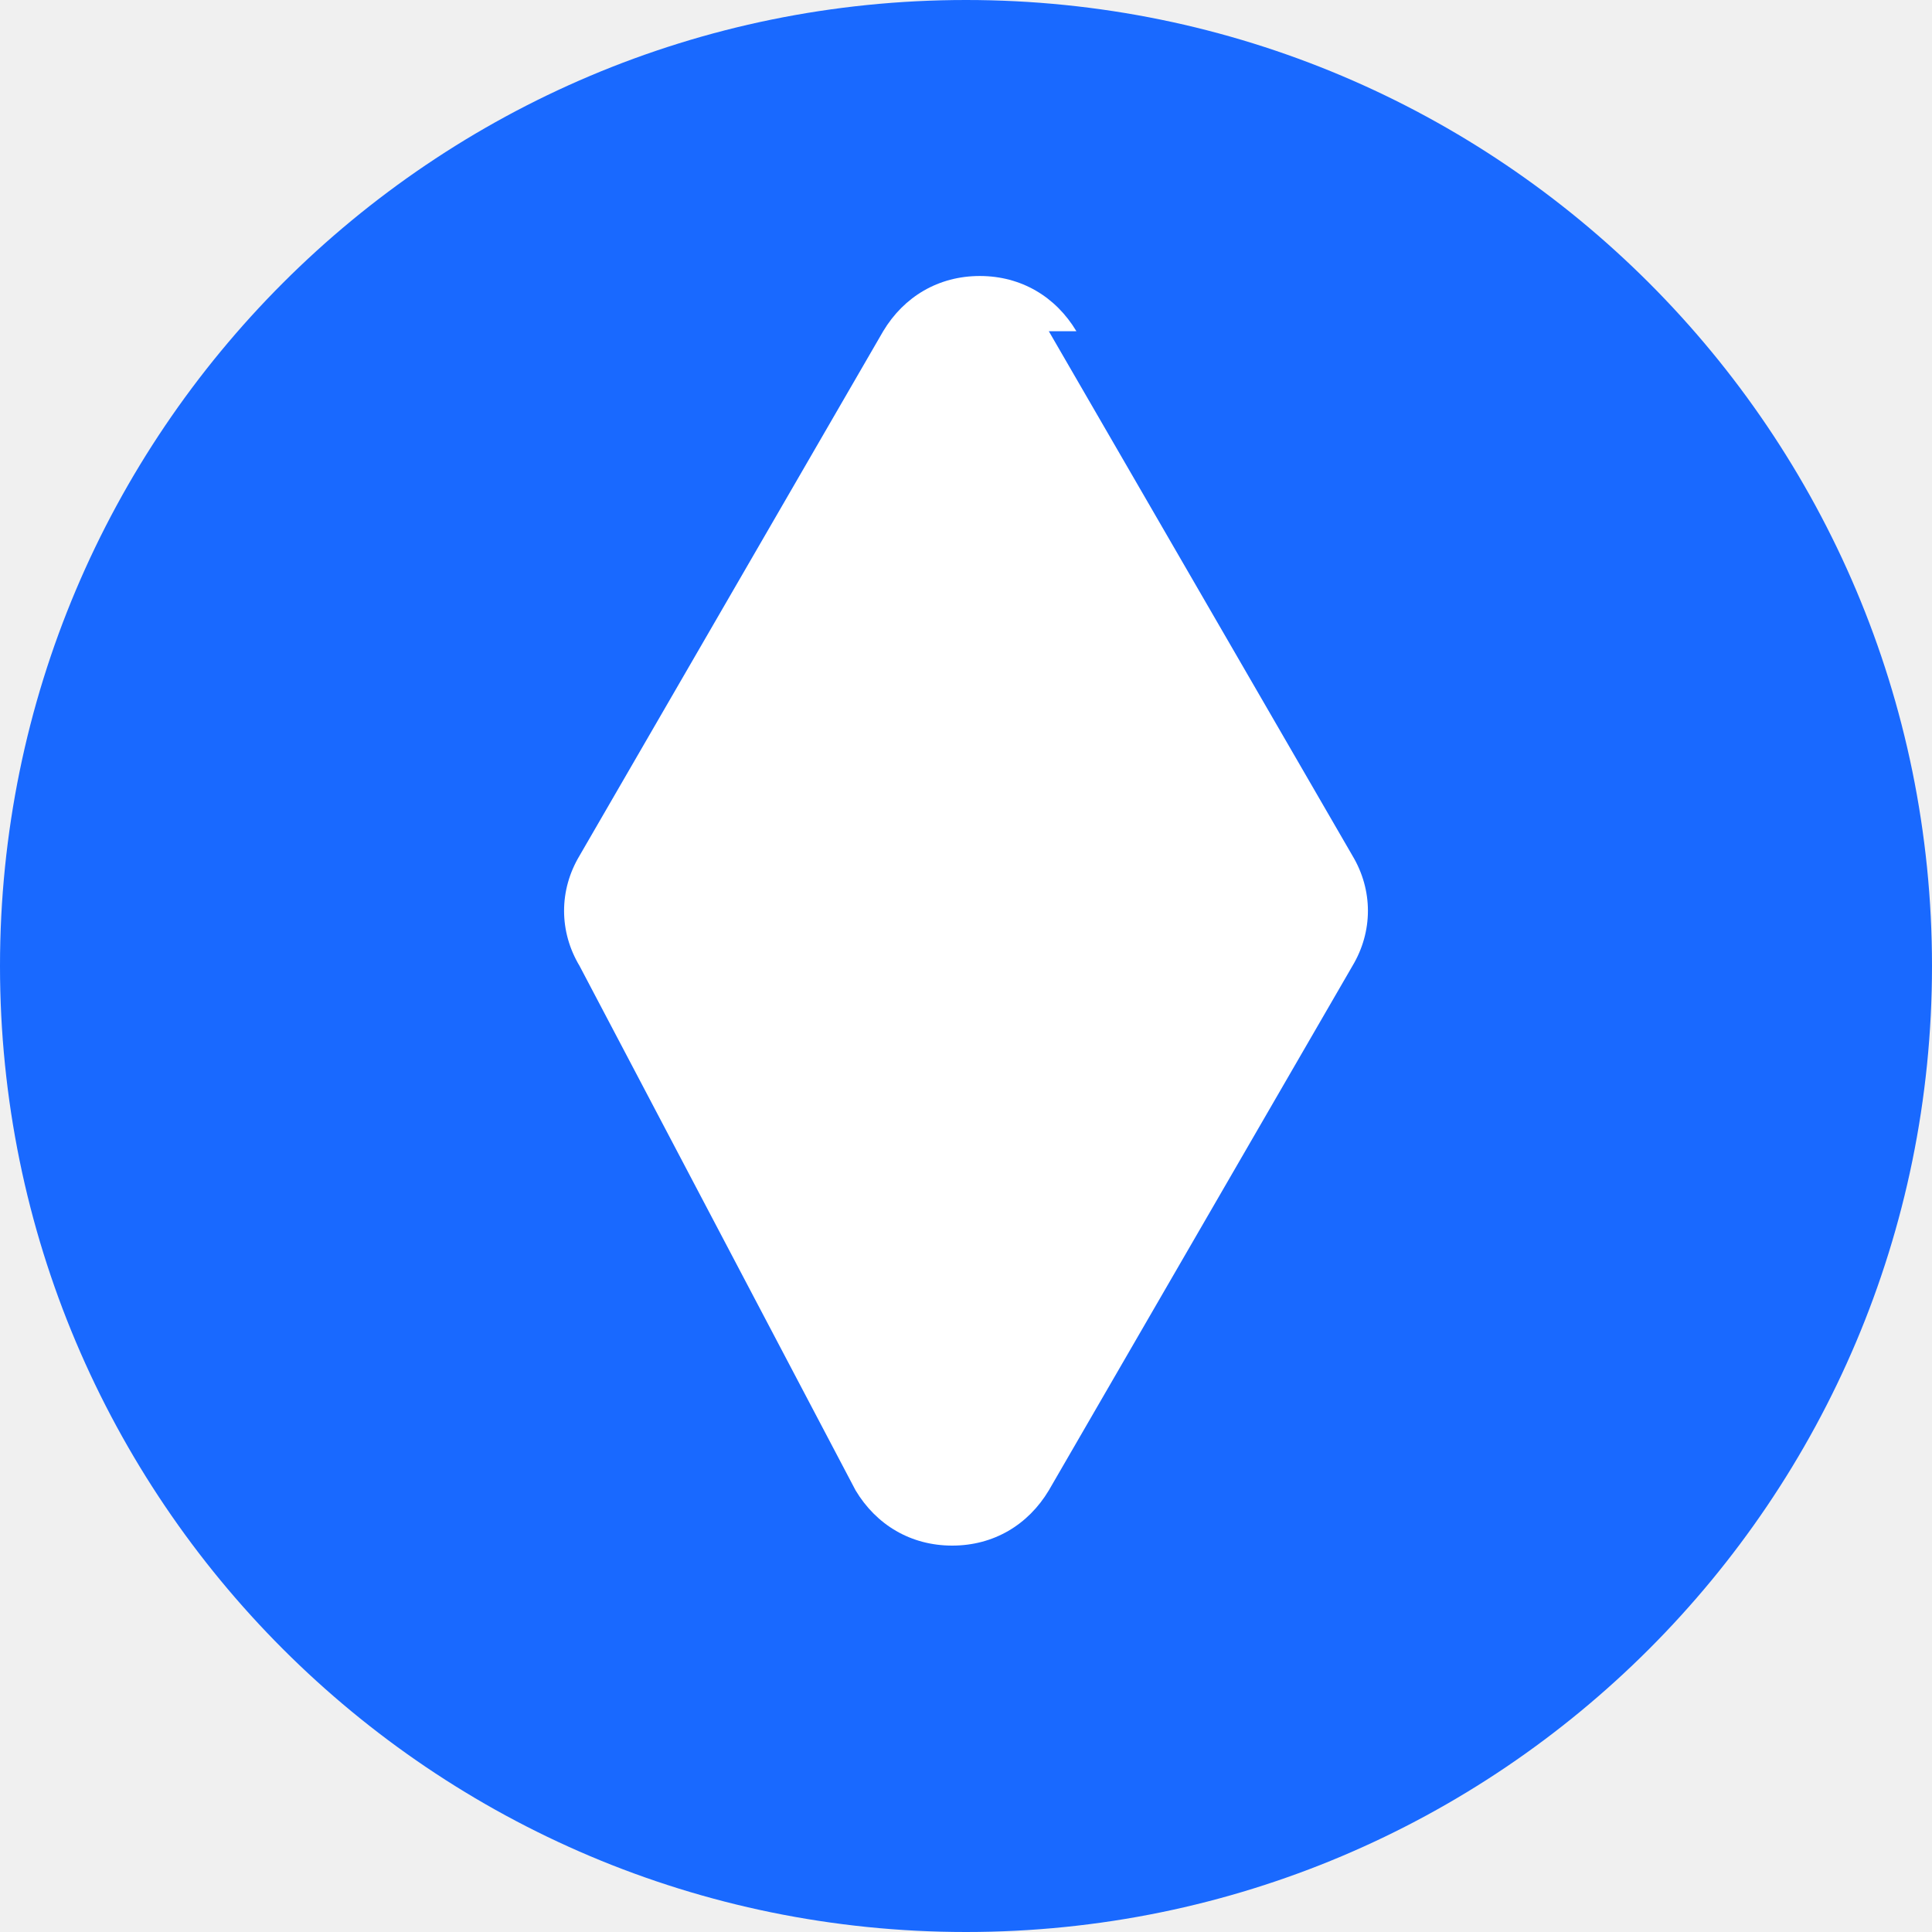
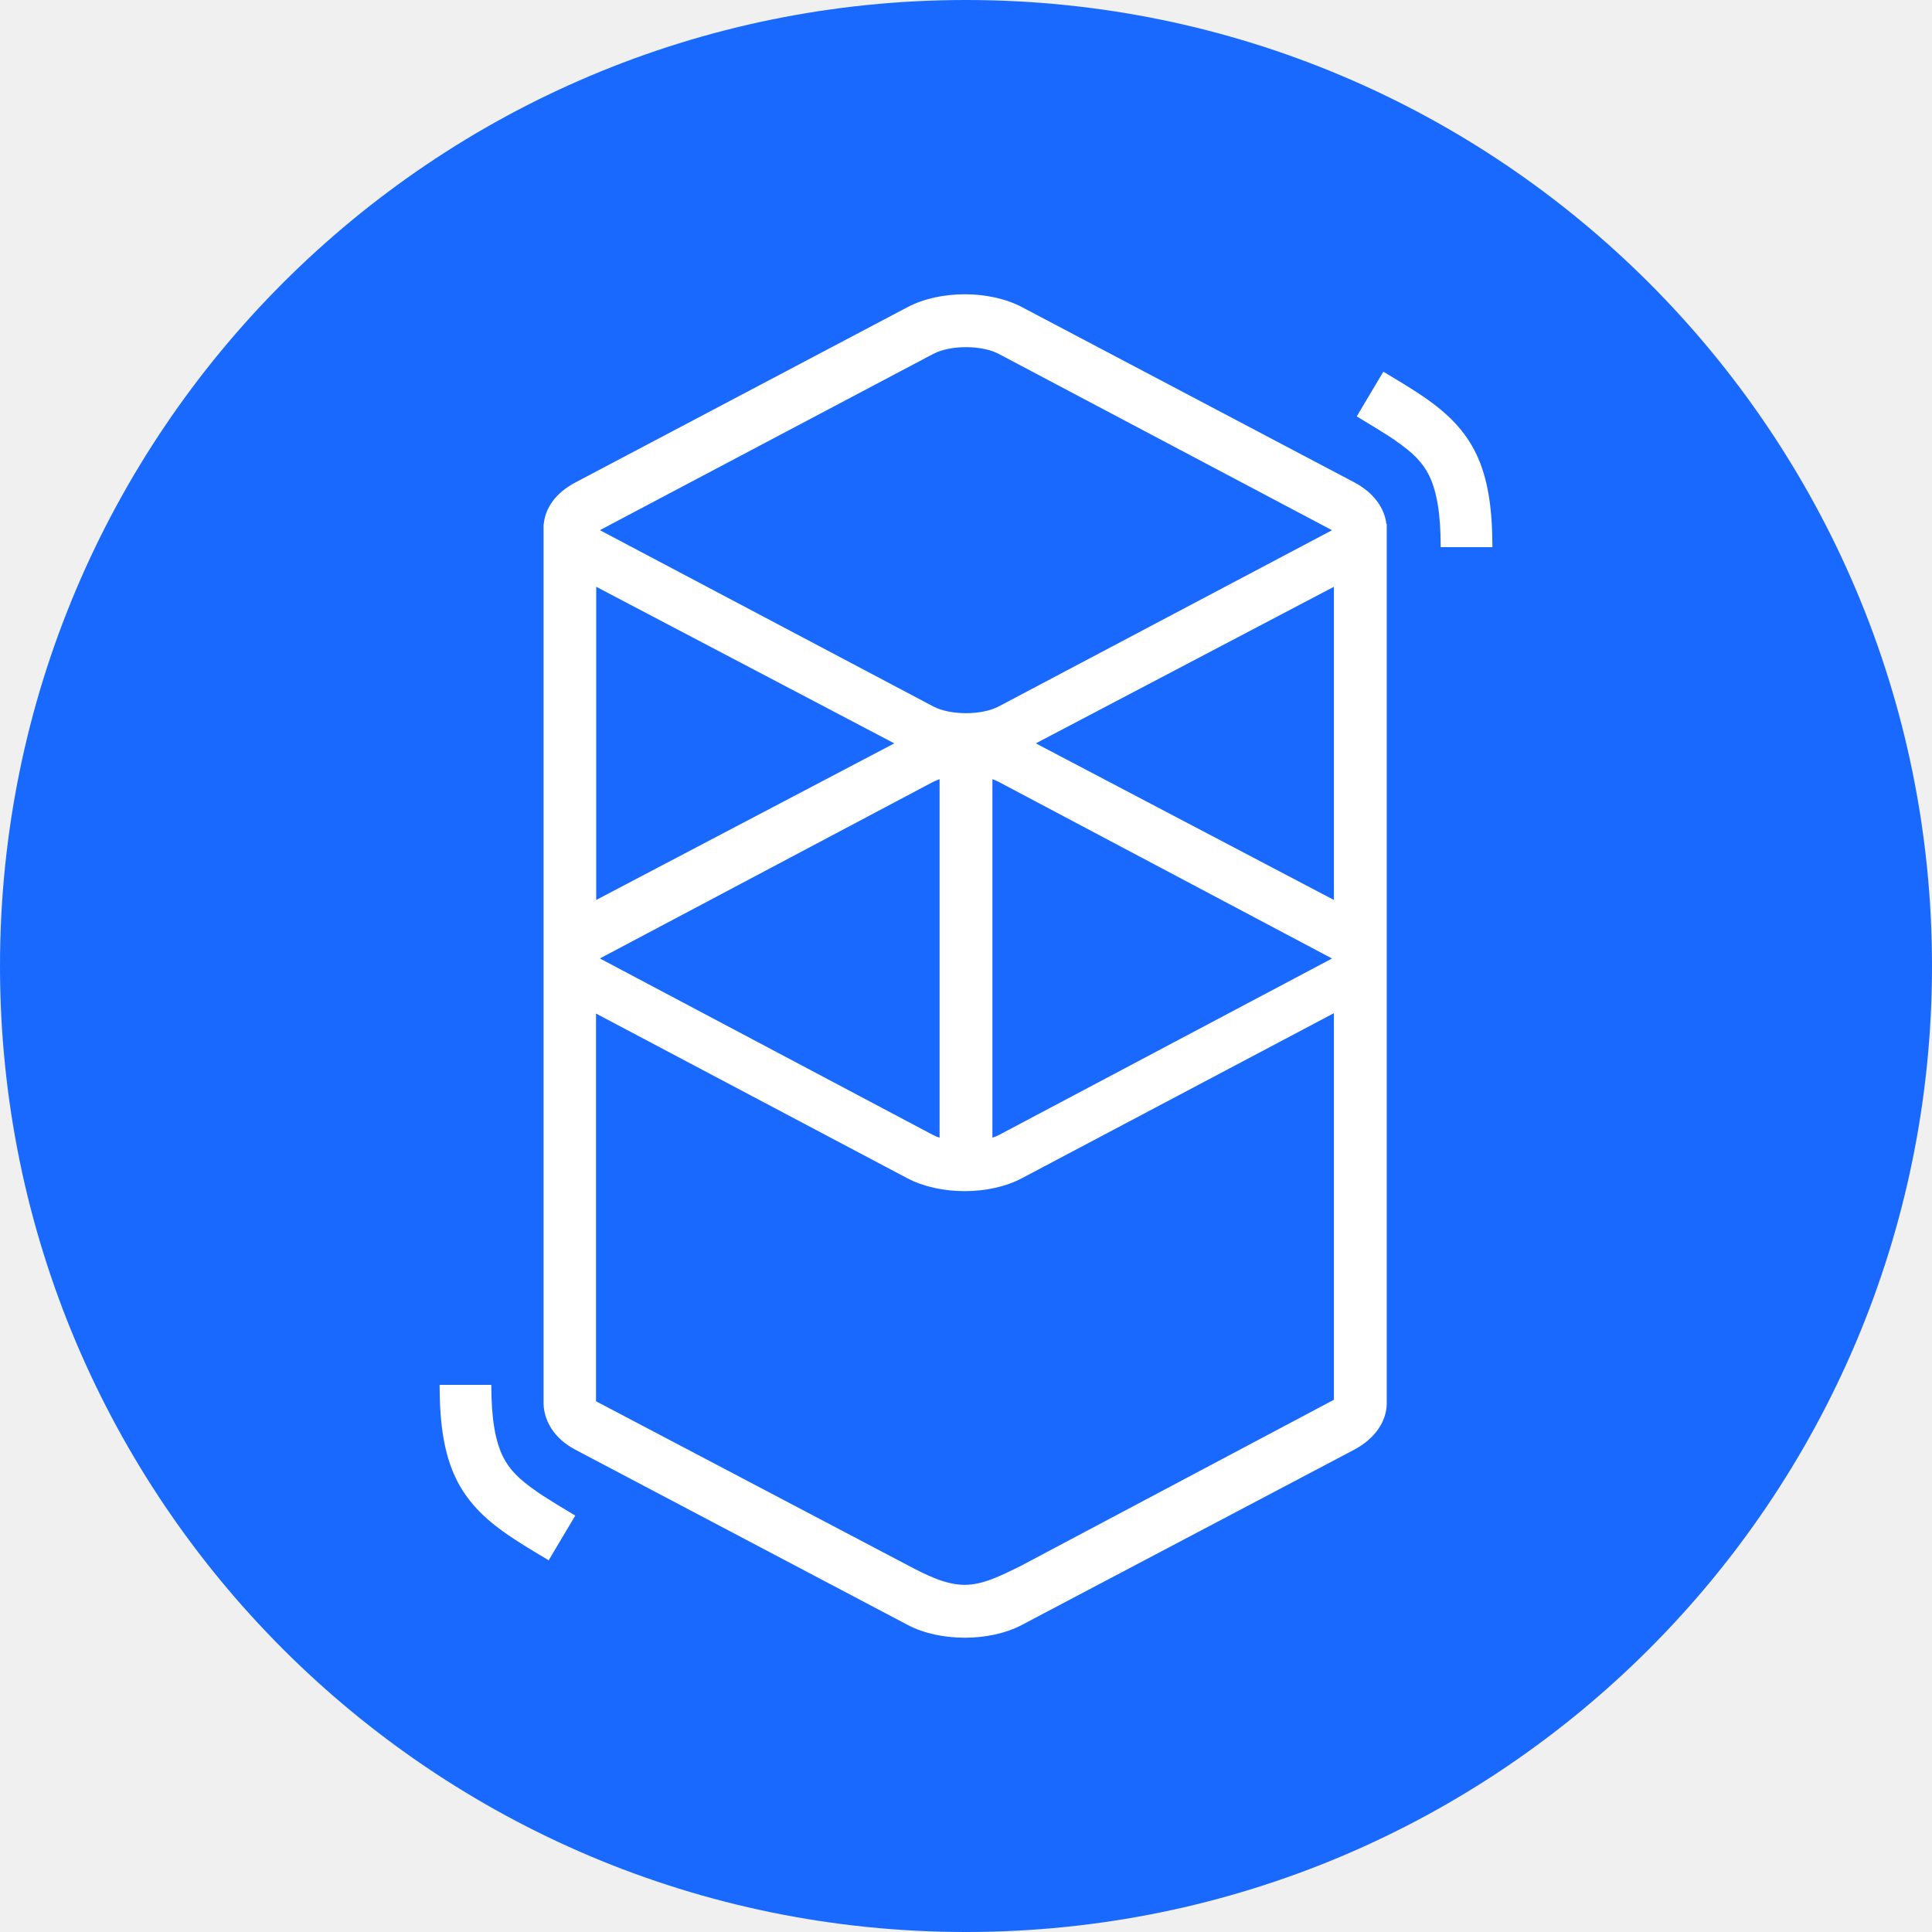
- <svg xmlns="http://www.w3.org/2000/svg" width="28" height="28" fill="none">
-   <circle cx="14" cy="14" r="14" fill="#1969FF" />
-   <path fill="#fff" d="M15.2 4.8l4.4 7.6c.3.5.3 1.1 0 1.6l-4.4 7.6c-.3.5-.8.8-1.4.8-.6 0-1.1-.3-1.4-.8L8.4 14c-.3-.5-.3-1.1 0-1.6l4.4-7.6c.3-.5.8-.8 1.4-.8.6 0 1.1.3 1.4.8z" />
+ <svg xmlns="http://www.w3.org/2000/svg" viewBox="0 0 1024 1024" fill="none">
+   <circle cx="512" cy="512" r="512" fill="#1969FF" />
+   <path fill="#fff" d="M481 162.8c17.2-9.1 43.5-9.1 60.7 0l176 92.8c10.4 5.5 16.1 13.6 17.1 22.1h.2v466.4c-.2 9.2-6 18.3-17.3 24.3l-176 92.8c-17.2 9.1-43.5 9.1-60.7 0l-176-92.8c-11.2-5.9-16.6-15.1-16.9-24.3v-463.2c0-.6 0-1.3 0-1.9v-1.2h.1c.8-8.5 6.2-16.5 16.8-22.1L481 162.8Zm226 374.2-165.4 87.5c-17.2 9.1-43.4 9.1-60.7 0l-165-87.3v205.5l165 86.8c9.8 5.2 19.9 10.3 29.8 10.5h.6c9.9 0 19.4-5 29.1-9.7L707 741.9V537ZM260.4 734c0 17.9 2.1 29.6 6.1 37.9 3.4 6.9 8.5 12.1 17.8 18.5l.5.4c2 1.4 4.3 2.8 7 4.5l3.2 2 9.9 6-14.1 23.7-11.1-6.7-1.9-1.2c-3.2-2-5.9-3.7-8.3-5.4-26.5-18-36.3-37.6-36.5-78.5V734h27.4ZM498 413c-1.3.4-2.5 1-3.6 1.5l-175.7 93.1-.5.3-.2.1.3.2.4.2 175.7 93.1c1.1.6 2.3 1.1 3.6 1.5V413Zm28 0v190c1.3-.4 2.5-1 3.6-1.5l175.7-93.1.5-.3.1-.1-.3-.2-.4-.2-175.7-93.1c-1-.5-2.2-1.1-3.5-1.5Zm181-102-158 83 158 83V311Zm-391 0v166l158-83-158-83Zm213.4-123.4c-9.1-4.8-25.7-4.8-34.8 0l-175.9 93-.5.3-.2.1.3.2.4.2 175.9 93c9.1 4.8 25.7 4.8 34.8 0l175.9-93 .5-.3.1-.1-.3-.2-.4-.2-175.8-93Zm203.8 9.4 11.1 6.7 1.9 1.2c3.2 2 5.9 3.7 8.3 5.4 26.5 18 36.3 37.6 36.5 78.5v1.2h-27.4c0-17.9-2.1-29.6-6.1-37.9-3.4-6.9-8.5-12.1-17.8-18.5l-.5-.4c-2-1.4-4.3-2.8-7-4.5l-3.2-2-9.9-6 14.1-23.7Z" />
</svg>
